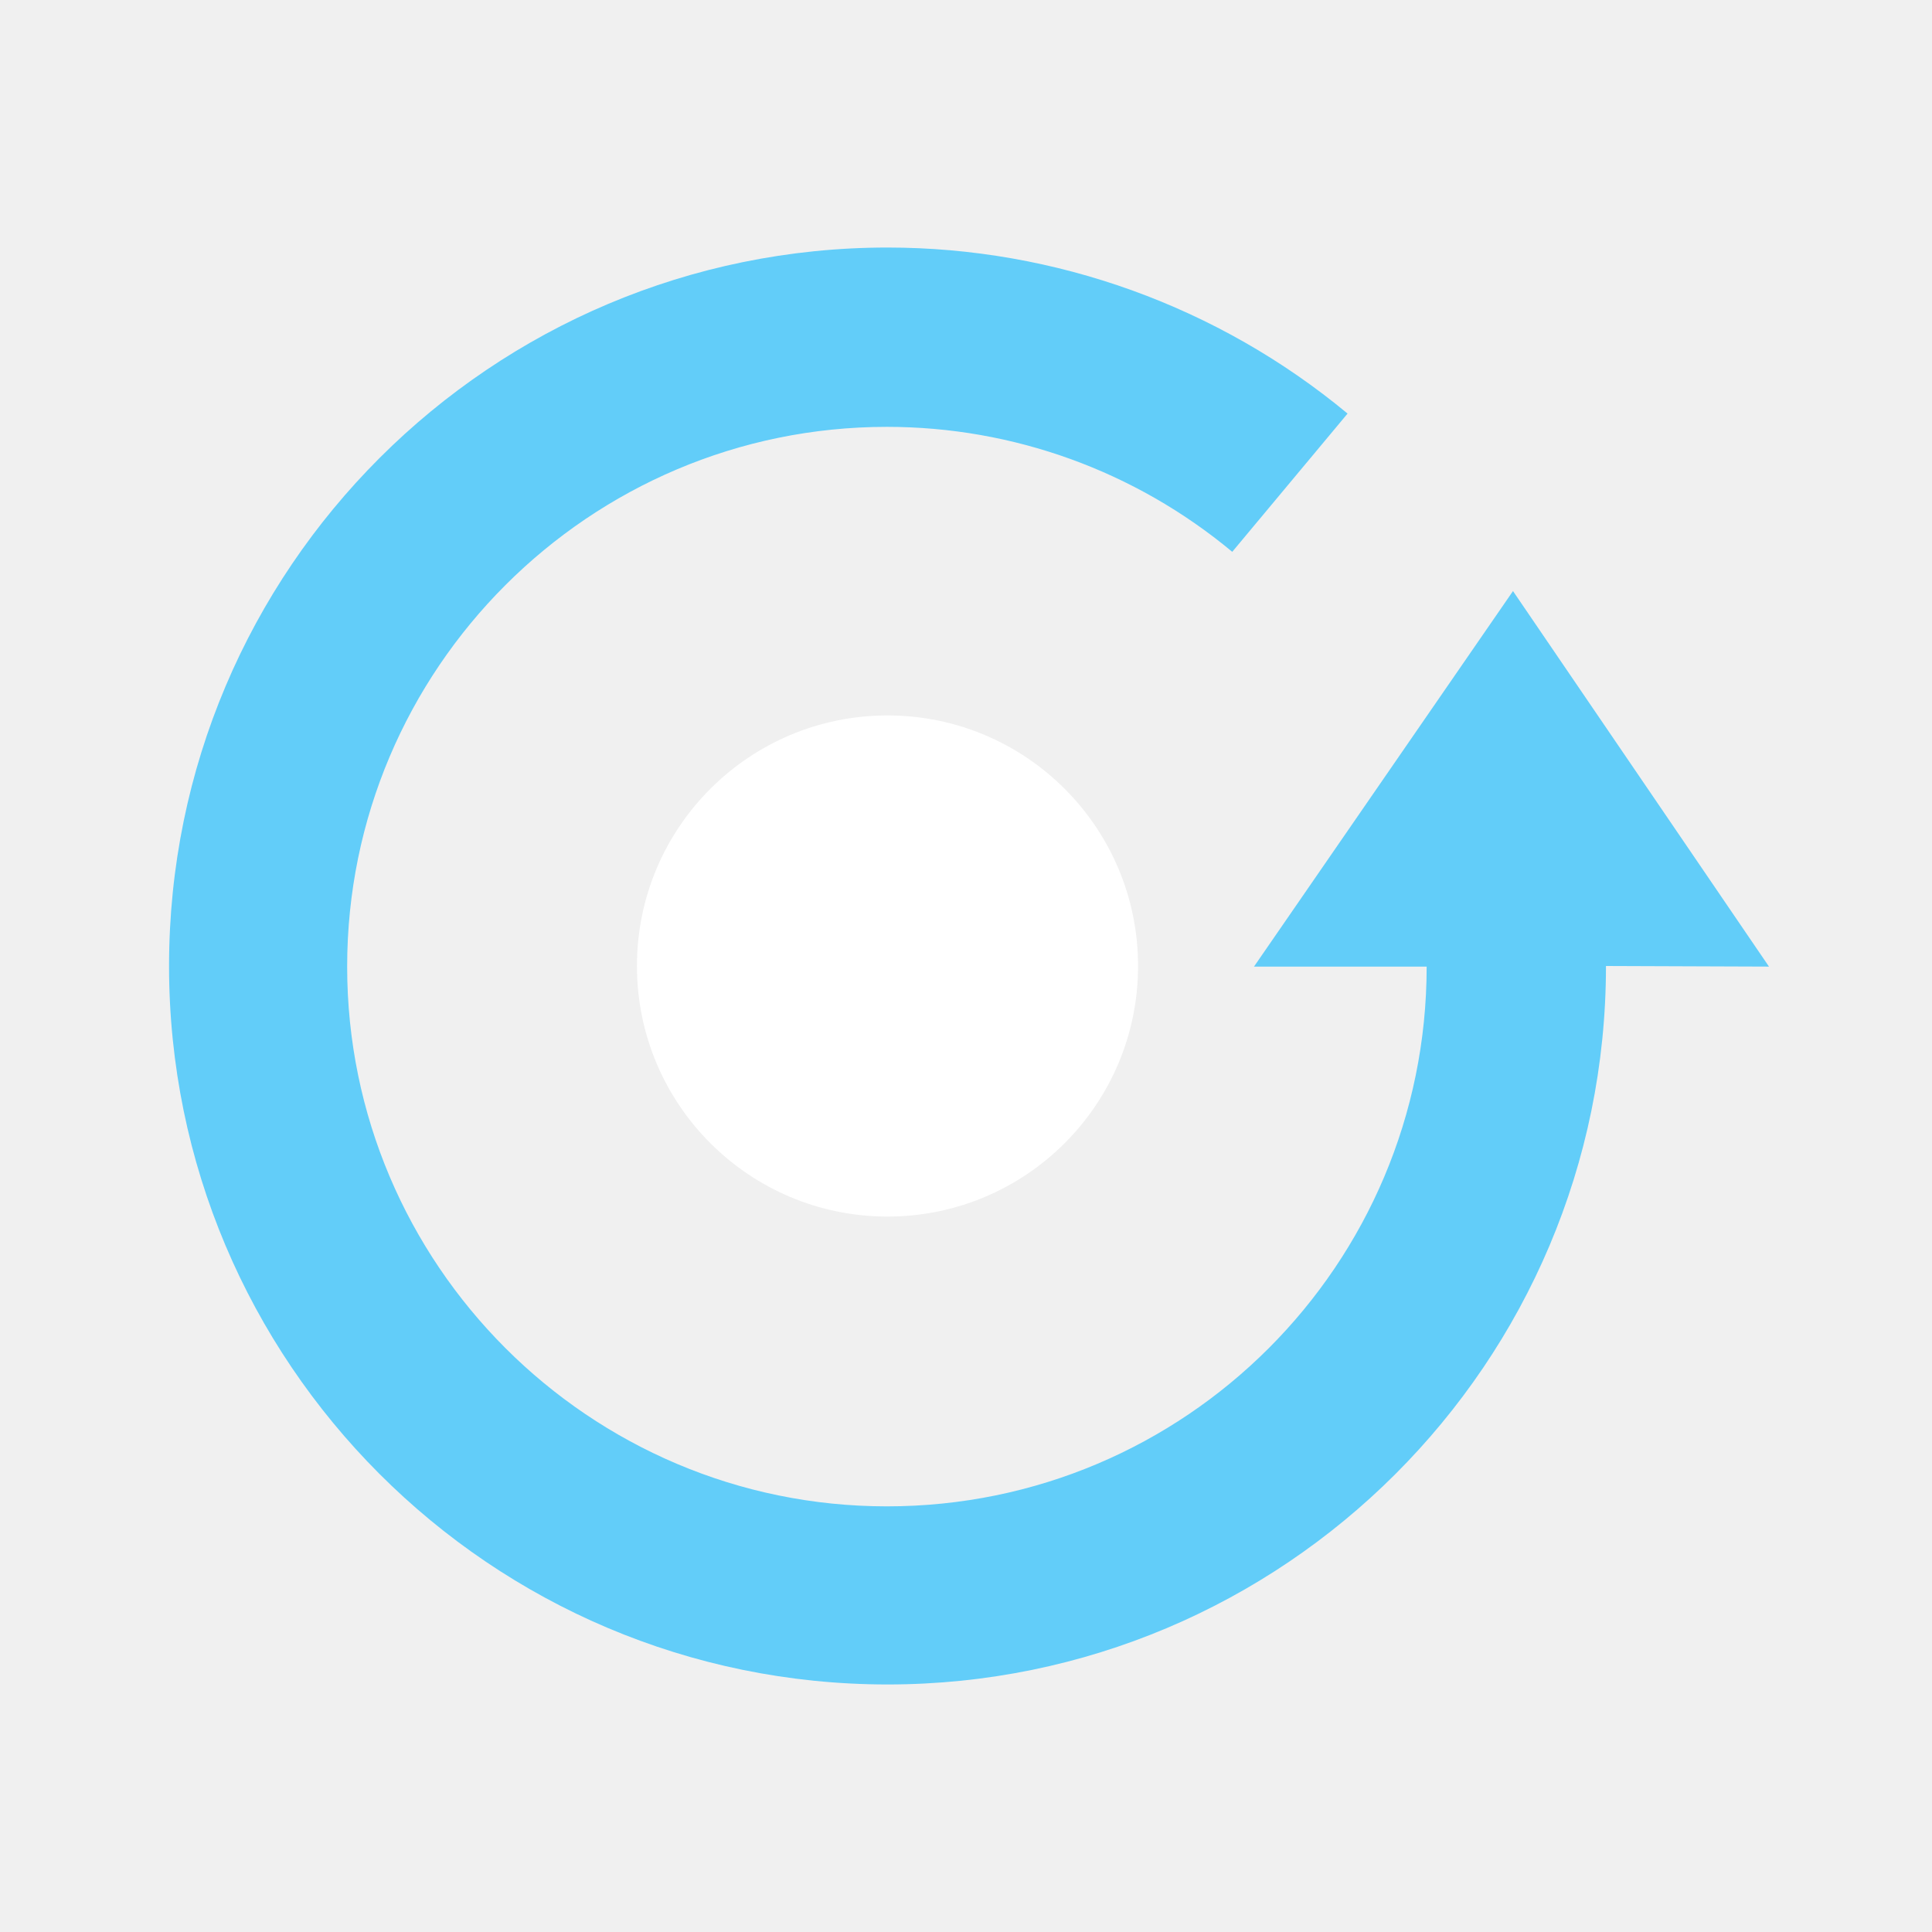
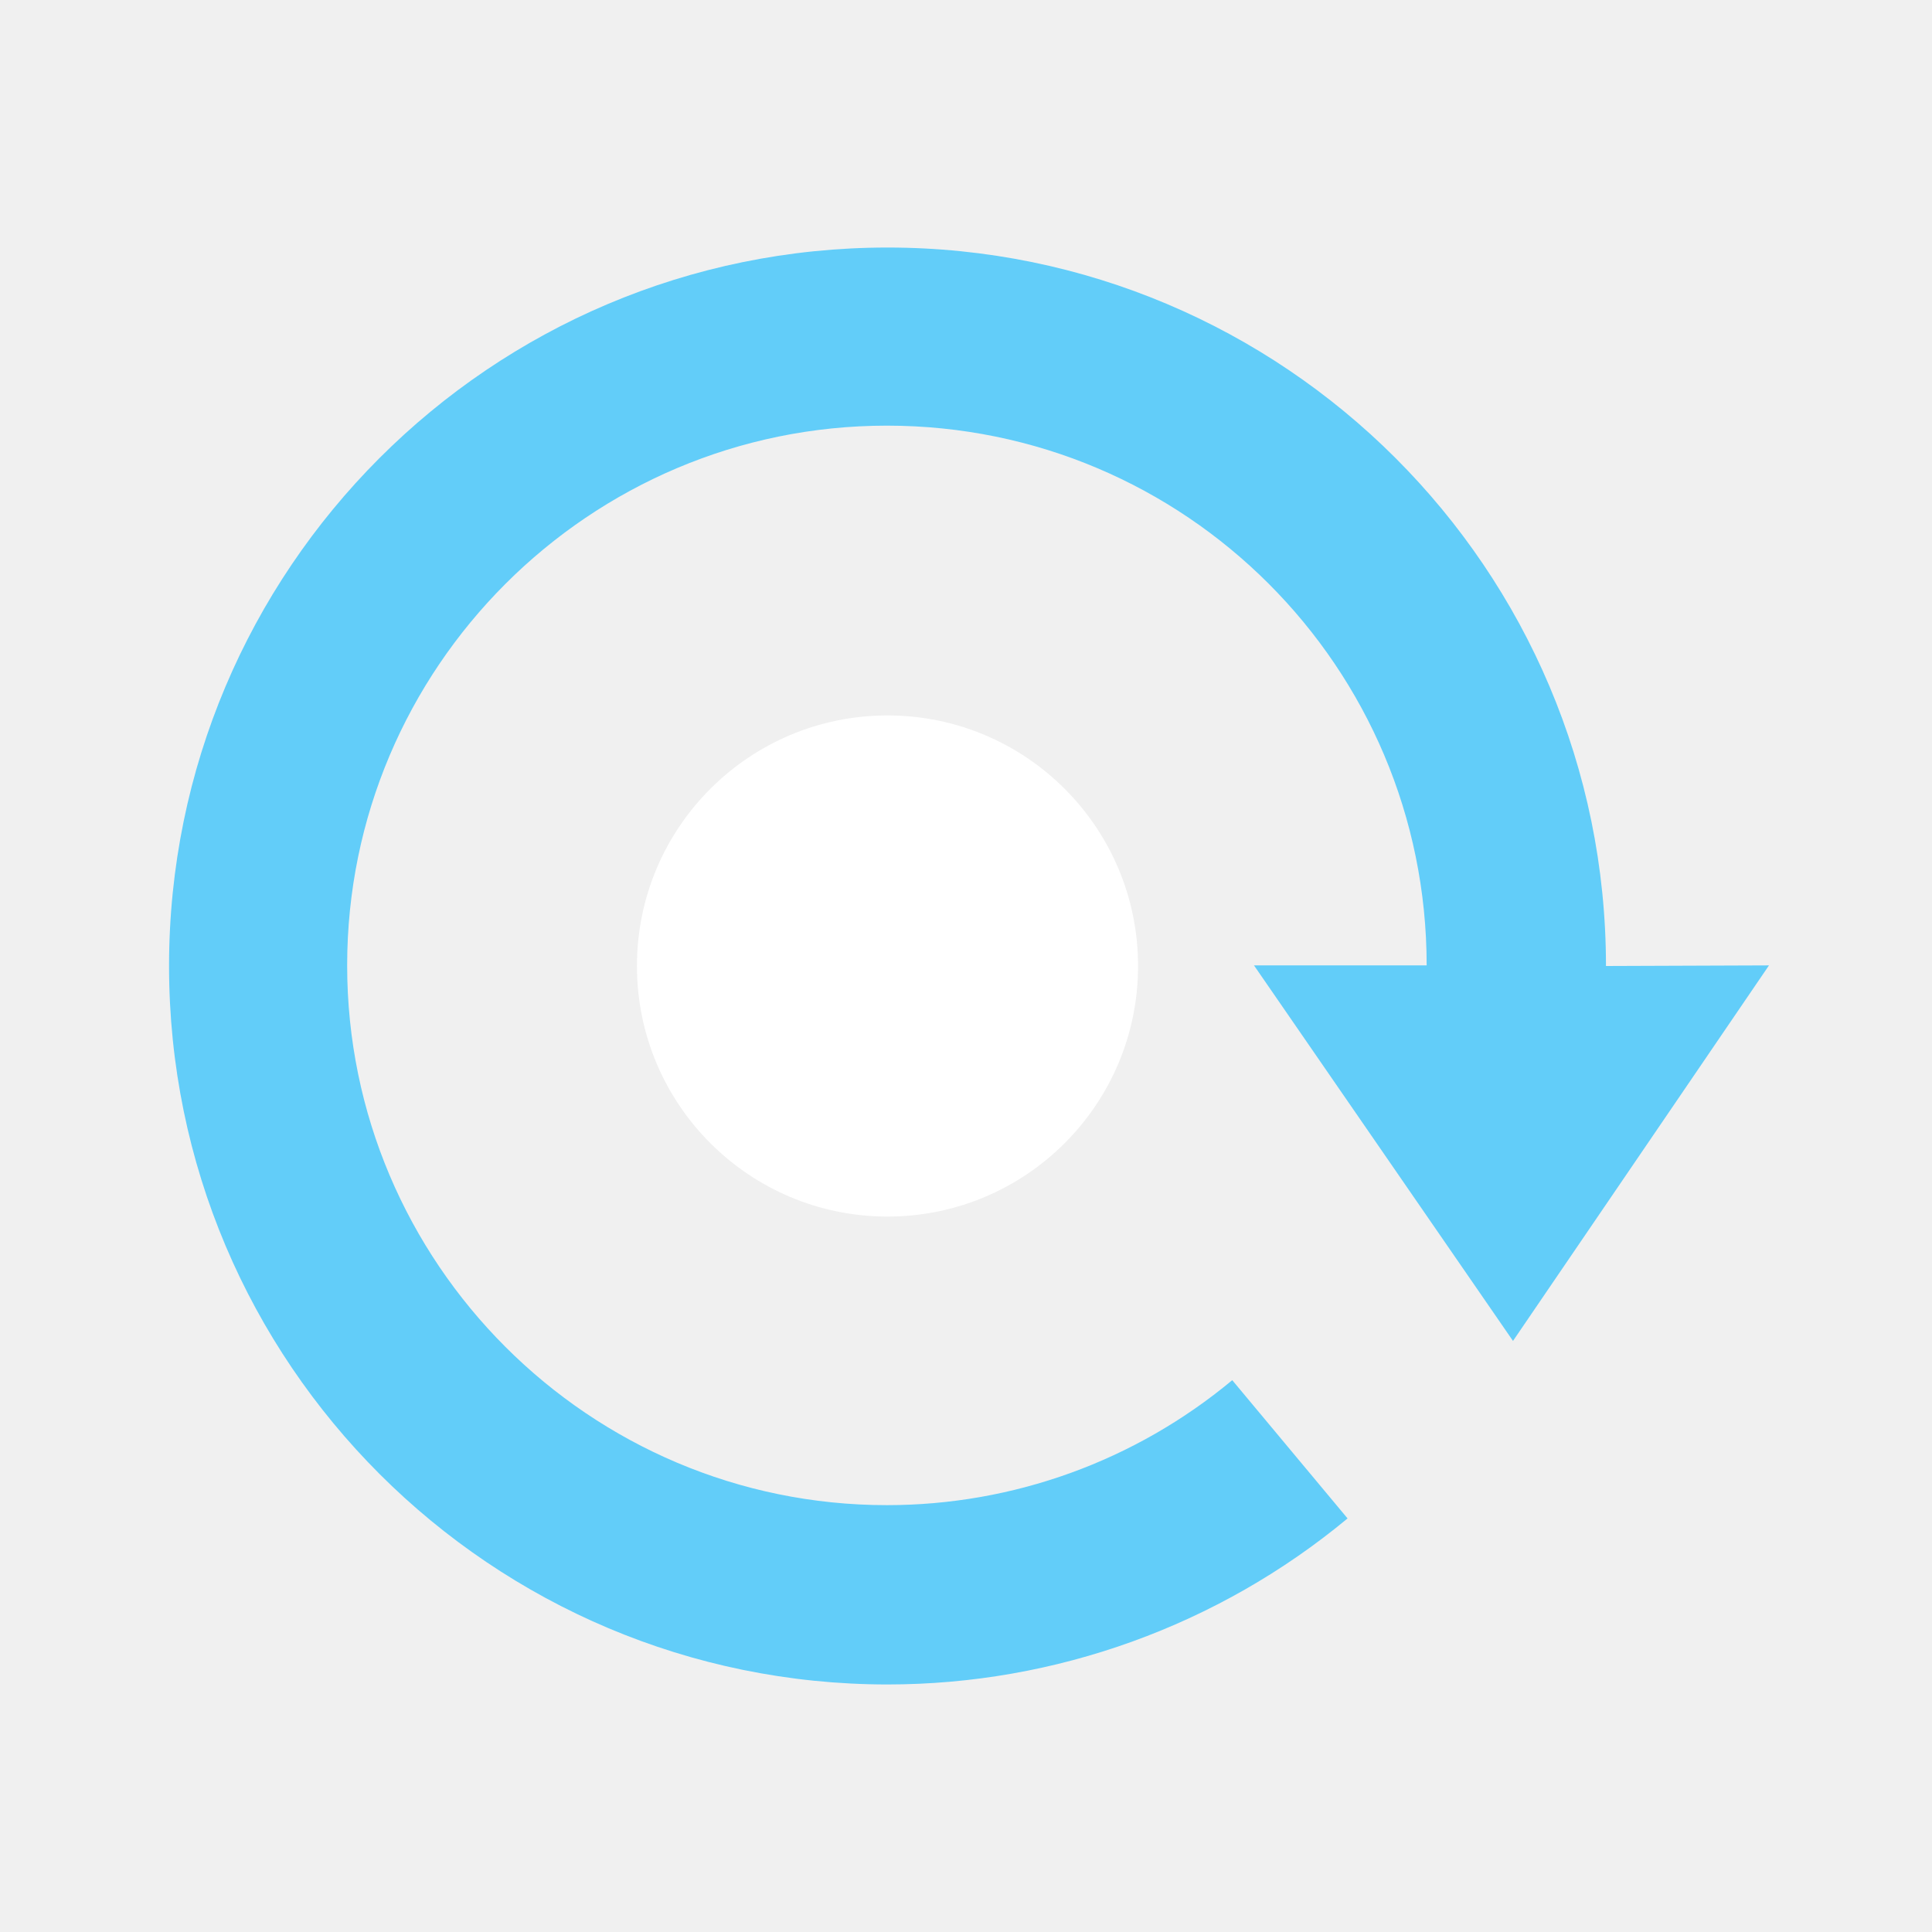
<svg xmlns="http://www.w3.org/2000/svg" width="32" height="32" viewBox="0 0 32 32">
-   <path d="m26.6 16c0 6.58-5.34 11.9-11.9 11.9-6.58 0-11.9-5.34-11.9-11.9 0-6.58 5.34-11.9 11.9-11.9 2.78 0 5.48 0.974 7.62 2.75l-1.91 2.29c-1.61-1.34-3.63-2.07-5.72-2.07-4.93 0-8.94 4.01-8.94 8.94 0 4.93 4.01 8.94 8.94 8.94 4.94 0 8.94-4 8.94-8.94h-2.86l4.29-6.22 4.24 6.22z" fill="#62cdf9" />
+   <path d="m26.6 16c0-6.58-5.34-11.9-11.9-11.9-6.58 0-11.9 5.34-11.9 11.9 0 6.58 5.34 11.9 11.9 11.9 2.78 0 5.48-0.974 7.62-2.75l-1.91-2.29c-1.61 1.34-3.63 2.07-5.72 2.07-4.93 0-8.94-4.01-8.94-8.94s4.01-8.94 8.94-8.94c4.94 0 8.94 4 8.94 8.94h-2.86l4.29 6.22 4.24-6.22z" fill="#62cdf9" />
  <circle cx="14.7" cy="16" r="4.15" fill="#ffffff" />
</svg>
